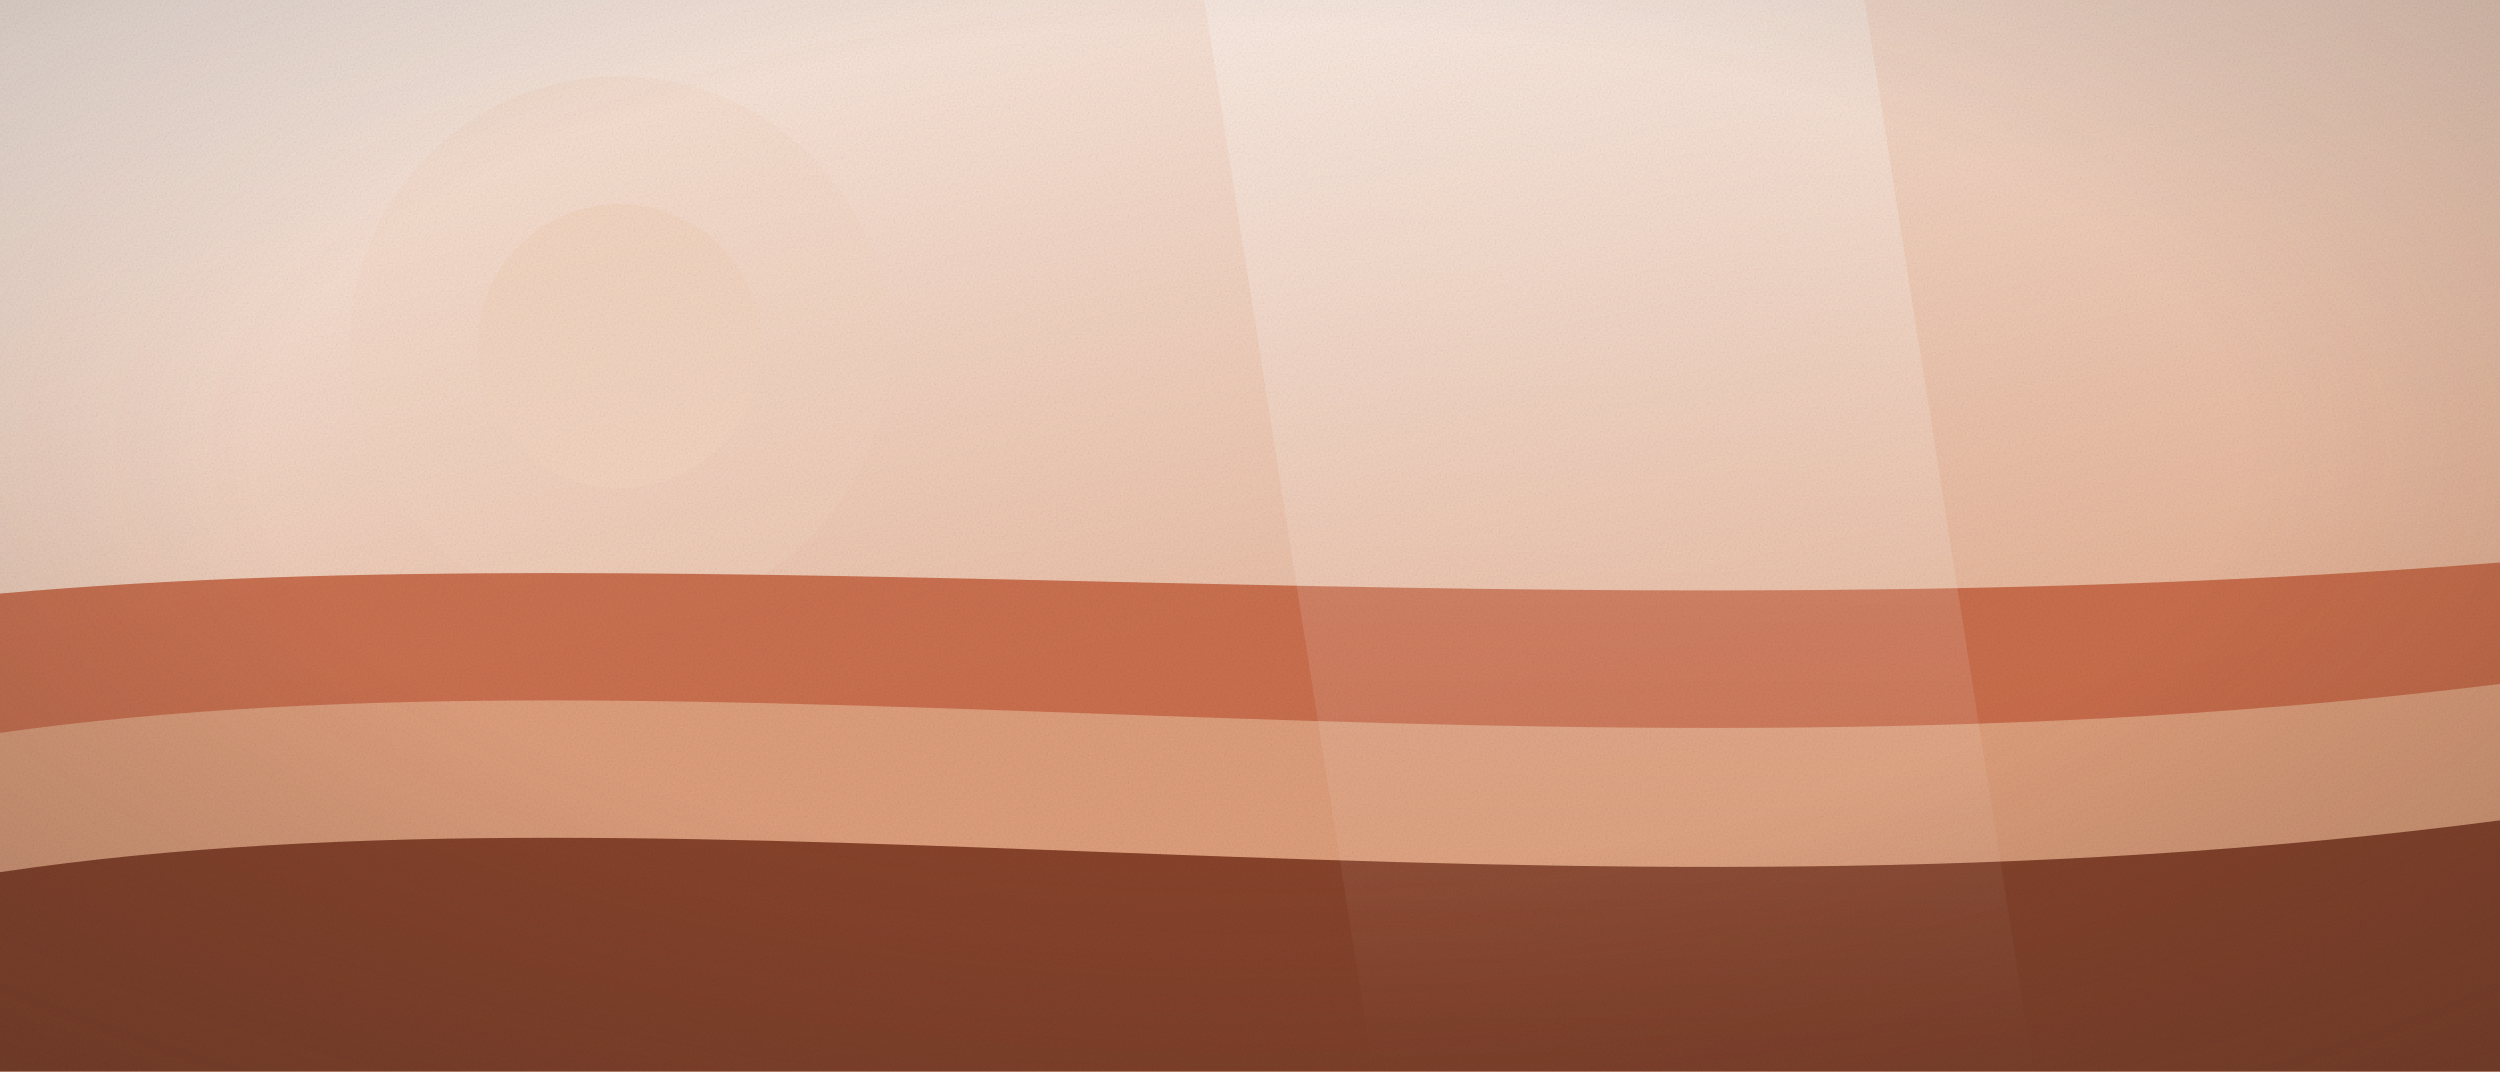
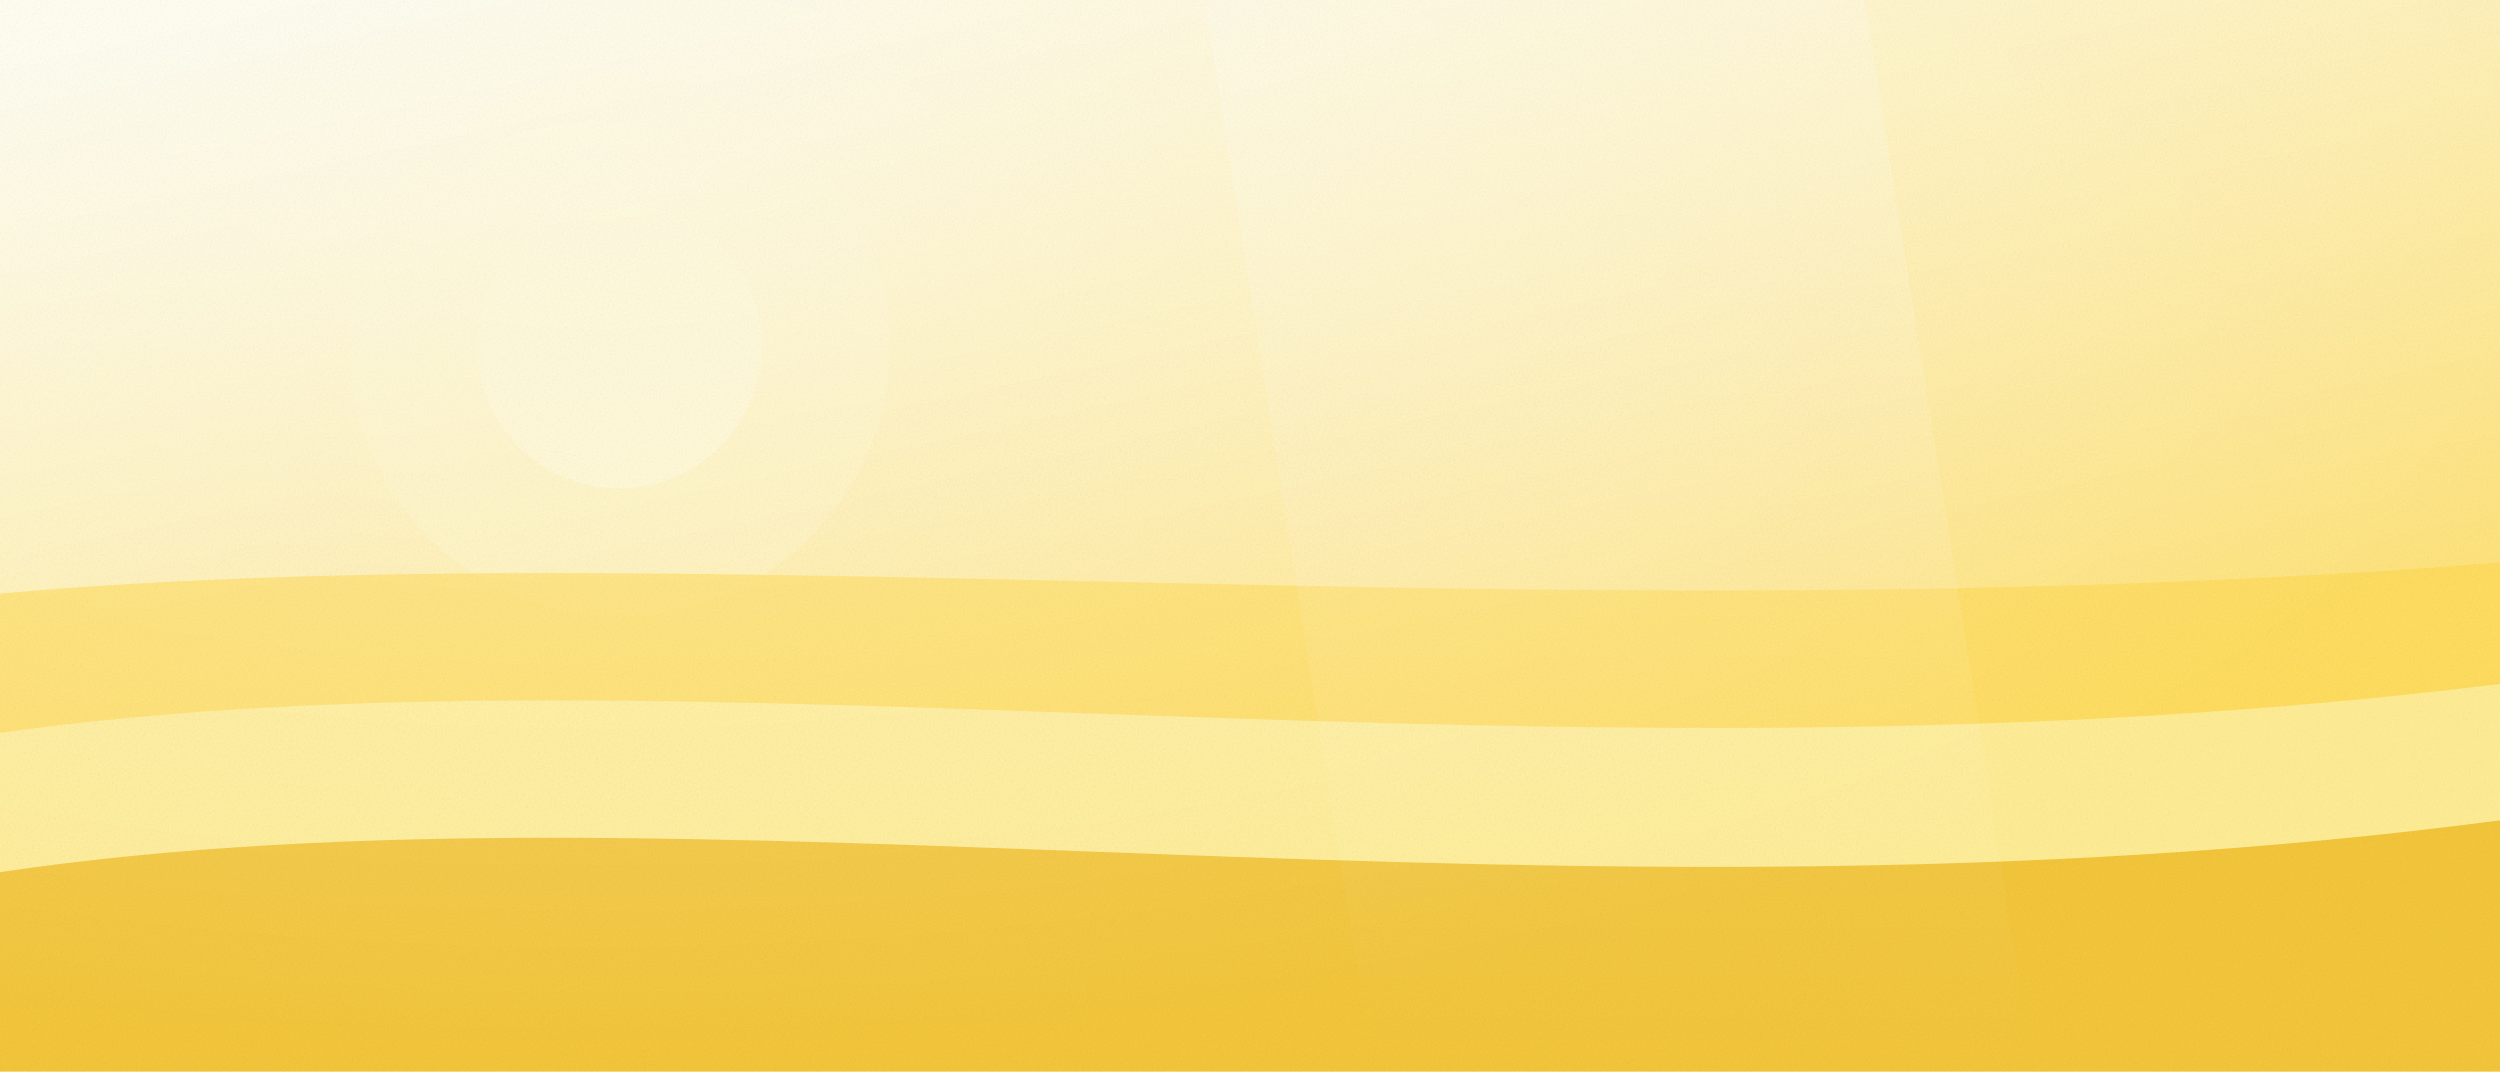
<svg xmlns="http://www.w3.org/2000/svg" viewBox="0 0 1400 600" width="1400" height="600" role="presentation">
  <defs>
    <linearGradient id="sky" x1="0.1" y1="0" x2="0.6" y2="1">
-       <stop offset="0%" stop-color="#FBEDE5" />
-       <stop offset="100%" stop-color="#DFA381" />
+       <stop offset="0%" stop-color="#FFFDEC" />
+       <stop offset="100%" stop-color="#FFDC5C" />
    </linearGradient>
    <linearGradient id="shaft" x1="0" y1="0" x2="0" y2="1">
-       <stop offset="0%" stop-color="#FFFFFF" stop-opacity="0.5" />
+       <stop offset="0%" stop-color="#FFFFFF" stop-opacity="0.42" />
      <stop offset="100%" stop-color="#FFFFFF" stop-opacity="0" />
    </linearGradient>
-     <radialGradient id="vig" cx="50%" cy="42%" r="76%">
-       <stop offset="52%" stop-color="#2B2622" stop-opacity="0" />
-       <stop offset="100%" stop-color="#2B2622" stop-opacity="0.26" />
+     <radialGradient id="bloom" cx="24%" cy="16%" r="82%">
+       <stop offset="0%" stop-color="#FFFFFF" stop-opacity="0.38" />
+       <stop offset="100%" stop-color="#FFFFFF" stop-opacity="0" />
    </radialGradient>
    <filter id="grain" x="0" y="0" width="100%" height="100%">
      <feTurbulence type="fractalNoise" baseFrequency="0.9" numOctaves="3" stitchTiles="stitch" />
      <feColorMatrix type="saturate" values="0" />
    </filter>
  </defs>
  <rect width="1400" height="600" fill="url(#sky)" />
-   <circle cx="346.9" cy="193.9" r="79.6" fill="#F2D3C0" opacity="0.85" />
-   <circle cx="346.9" cy="193.9" r="151.2" fill="#F2D3C0" opacity="0.3" />
-   <path d="M0 332.4 C 392 297.7, 868 356.8, 1400 315 L 1400 600 L 0 600 Z" fill="#C4623F" opacity="0.85" />
-   <path d="M0 410.4 C 392 355.5, 868 448.9, 1400 383 L 1400 600 L 0 600 Z" fill="#DFA381" opacity="0.9" />
-   <path d="M0 488.4 C 392 430.3, 868 529.1, 1400 459.4 L 1400 600 L 0 600 Z" fill="#7E3A22" opacity="0.9" />
-   <polygon points="674.4,0 1044.2,0 1138.8,600 769,600" fill="url(#shaft)" opacity="0.55" />
-   <rect width="1400" height="600" fill="url(#vig)" />
-   <rect width="1400" height="600" filter="url(#grain)" opacity="0.2" style="mix-blend-mode:multiply" />
+   <circle cx="346.9" cy="193.9" r="79.6" fill="#FFF8CD" opacity="0.85" />
+   <circle cx="346.9" cy="193.9" r="151.2" fill="#FFF8CD" opacity="0.3" />
+   <path d="M0 332.4 C 392 297.7, 868 356.8, 1400 315 L 1400 600 L 0 600 Z" fill="#FFDC5C" opacity="0.85" />
+   <path d="M0 410.4 C 392 355.5, 868 448.9, 1400 383 L 1400 600 L 0 600 Z" fill="#FFEE9B" opacity="0.9" />
+   <path d="M0 488.4 C 392 430.3, 868 529.1, 1400 459.4 L 1400 600 L 0 600 Z" fill="#F2C231" opacity="0.9" />
+   <polygon points="674.4,0 1044.2,0 1138.8,600 769,600" fill="url(#shaft)" opacity="0.45" />
+   <rect width="1400" height="600" fill="url(#bloom)" />
+   <rect width="1400" height="600" filter="url(#grain)" opacity="0.11" style="mix-blend-mode:multiply" />
</svg>
